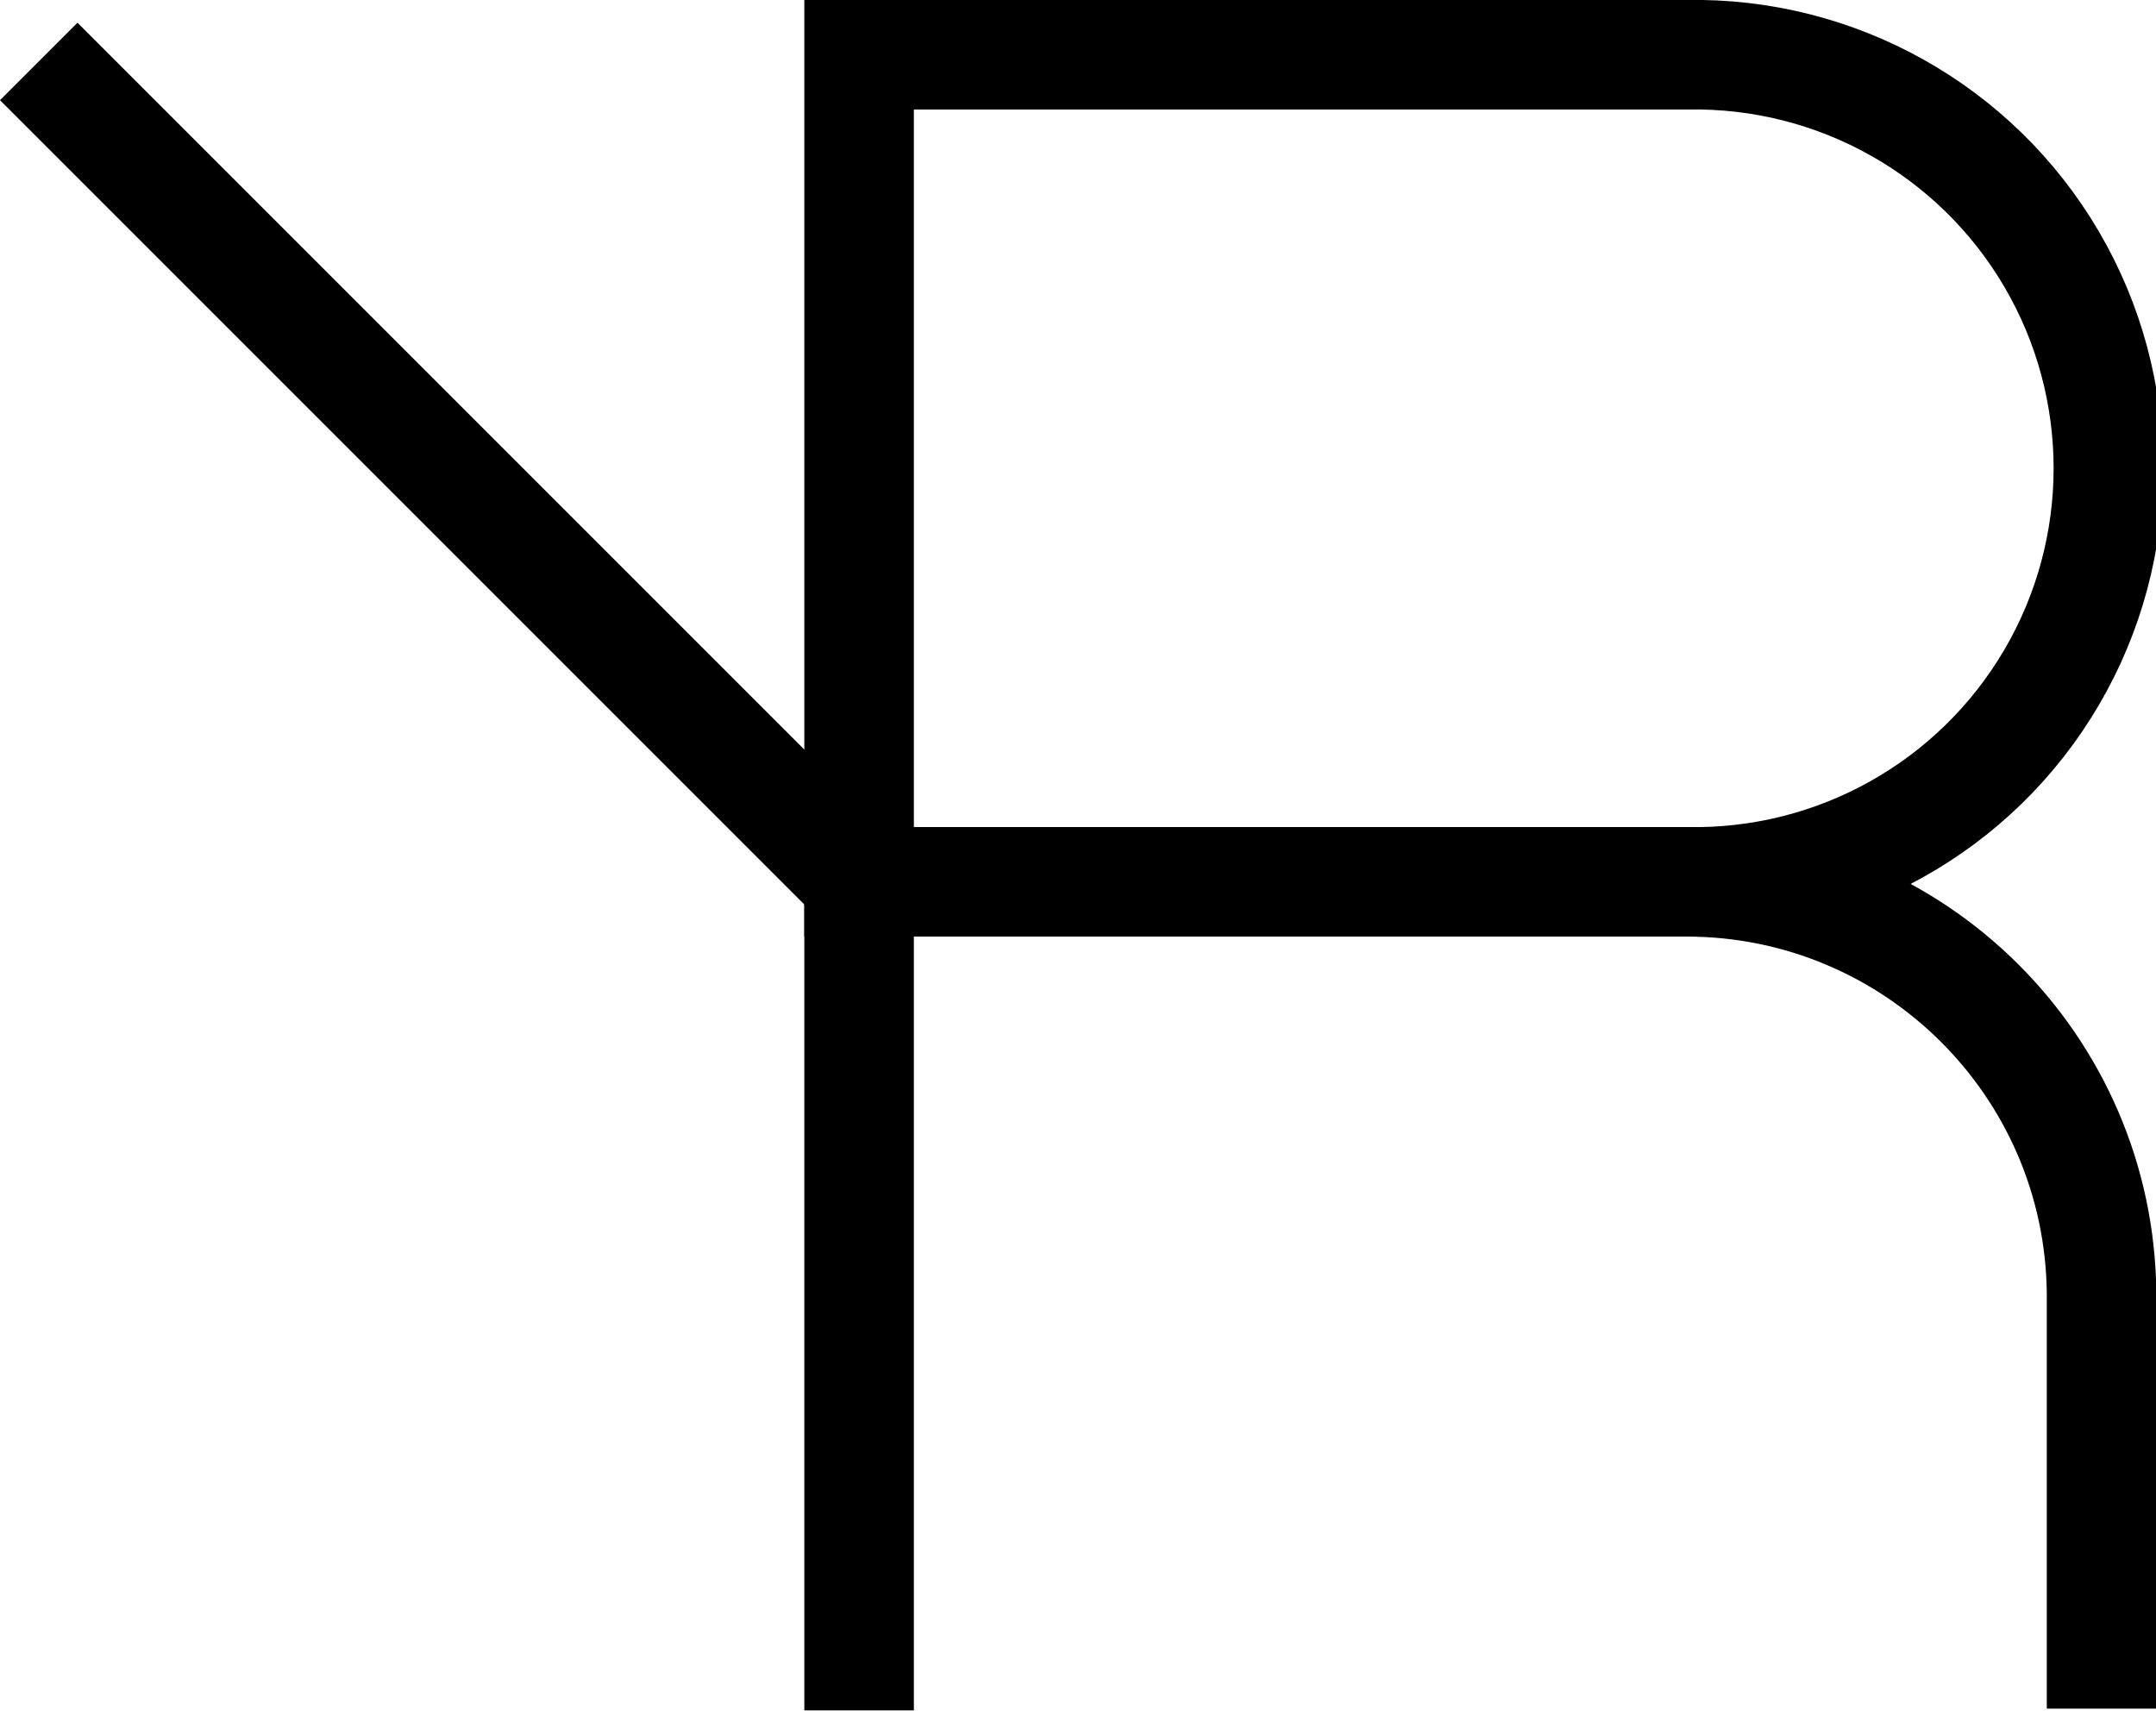
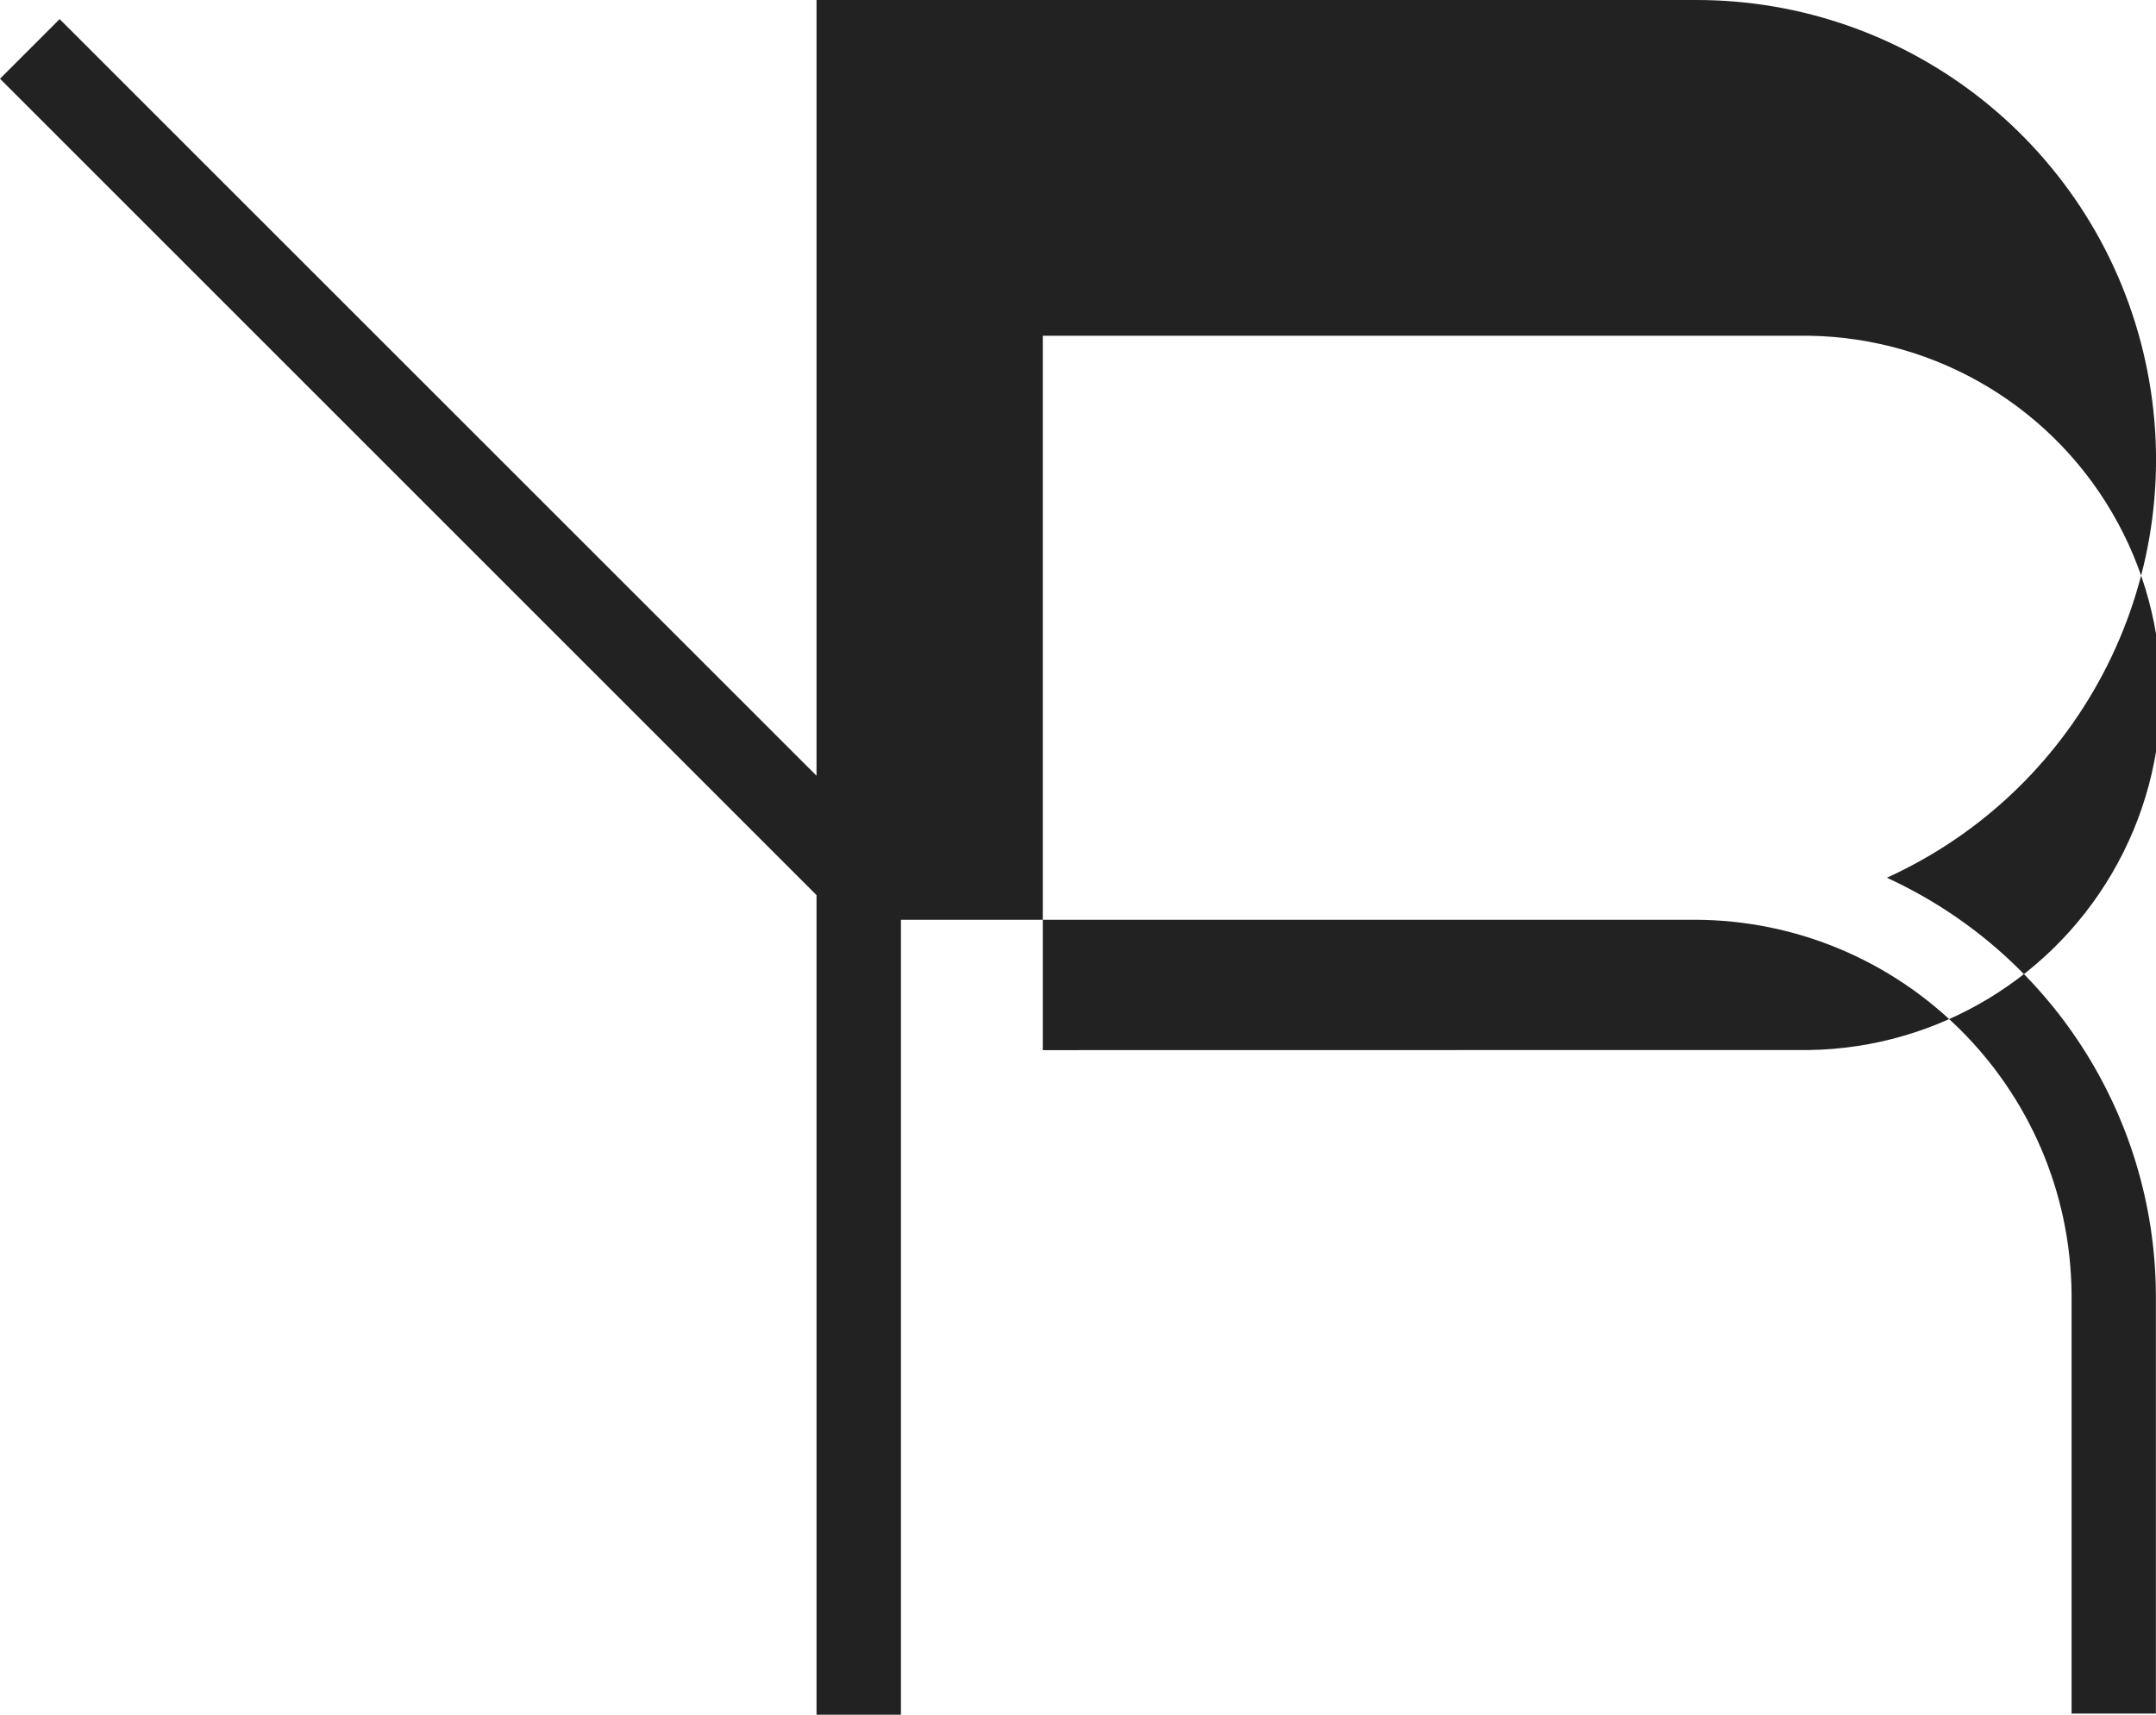
- <svg xmlns="http://www.w3.org/2000/svg" viewBox="0 0 129.12 102.43">
+ <svg xmlns="http://www.w3.org/2000/svg" viewBox="0 0 186.18 148.1">
  <defs>
-     <style>.cls-1{fill:none;stroke:#000;stroke-miterlimit:10;stroke-width:6.56px;}</style>
+     <style>.cls-1{fill:#222;}</style>
  </defs>
  <g id="레이어_2" data-name="레이어 2">
-     <g id="레이어_5_사본" data-name="레이어 5 사본">
-       <path class="cls-1" d="M101,3.28H51.45V52.81H101a24.77,24.77,0,1,0,0-49.53Z" />
-       <path class="cls-1" d="M51.45,102.43V52.81H101a24.87,24.87,0,0,1,24.86,24.66v24.86" />
-       <line class="cls-1" x1="51.45" y1="52.81" x2="2.32" y2="3.68" />
+     <g id="레이어_1-2" data-name="레이어 1">
+       <path class="cls-1" d="M162.94,75.81A39.69,39.69,0,0,0,146.31,0H70.51V67L5.15,1.65,0,6.8,70.51,77.31V148.1H77.8V79.44h68.51a32.62,32.62,0,0,1,32.58,32.29V148h7.28V111.71A39.87,39.87,0,0,0,162.94,75.81ZM90.05,90.7V29H155.2a30.85,30.85,0,1,1,0,61.69Z" />
    </g>
  </g>
</svg>
